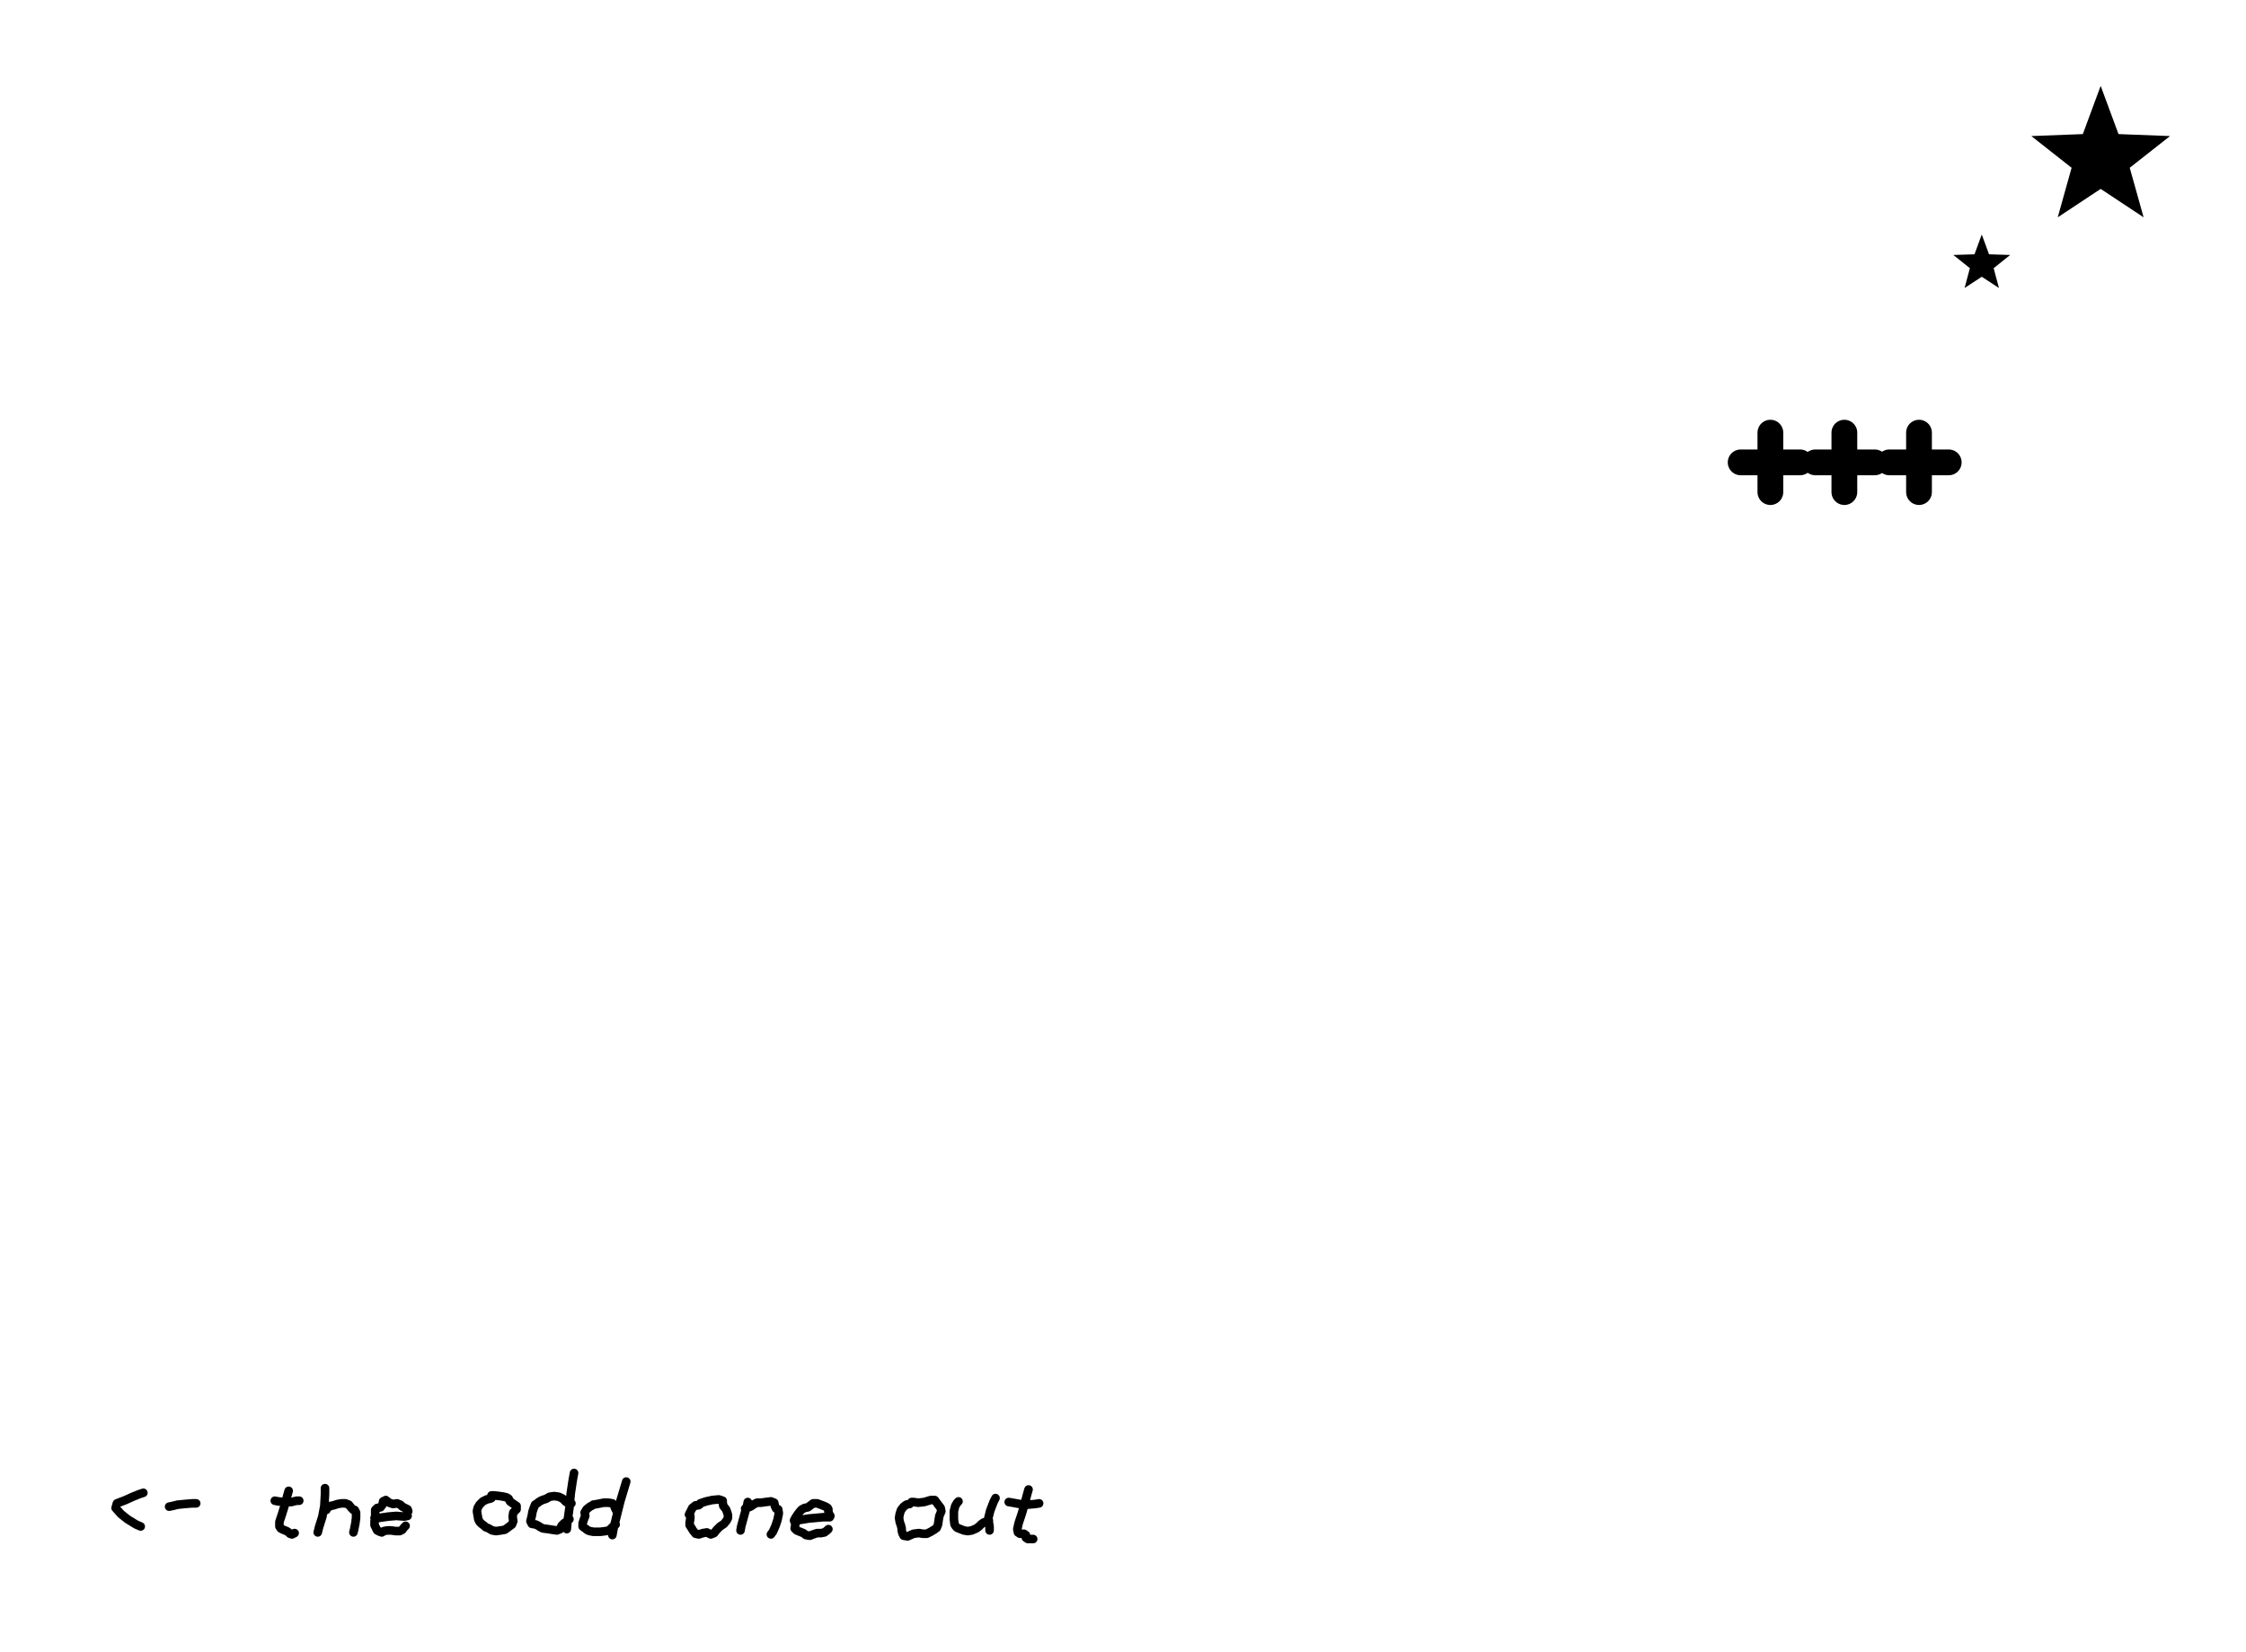
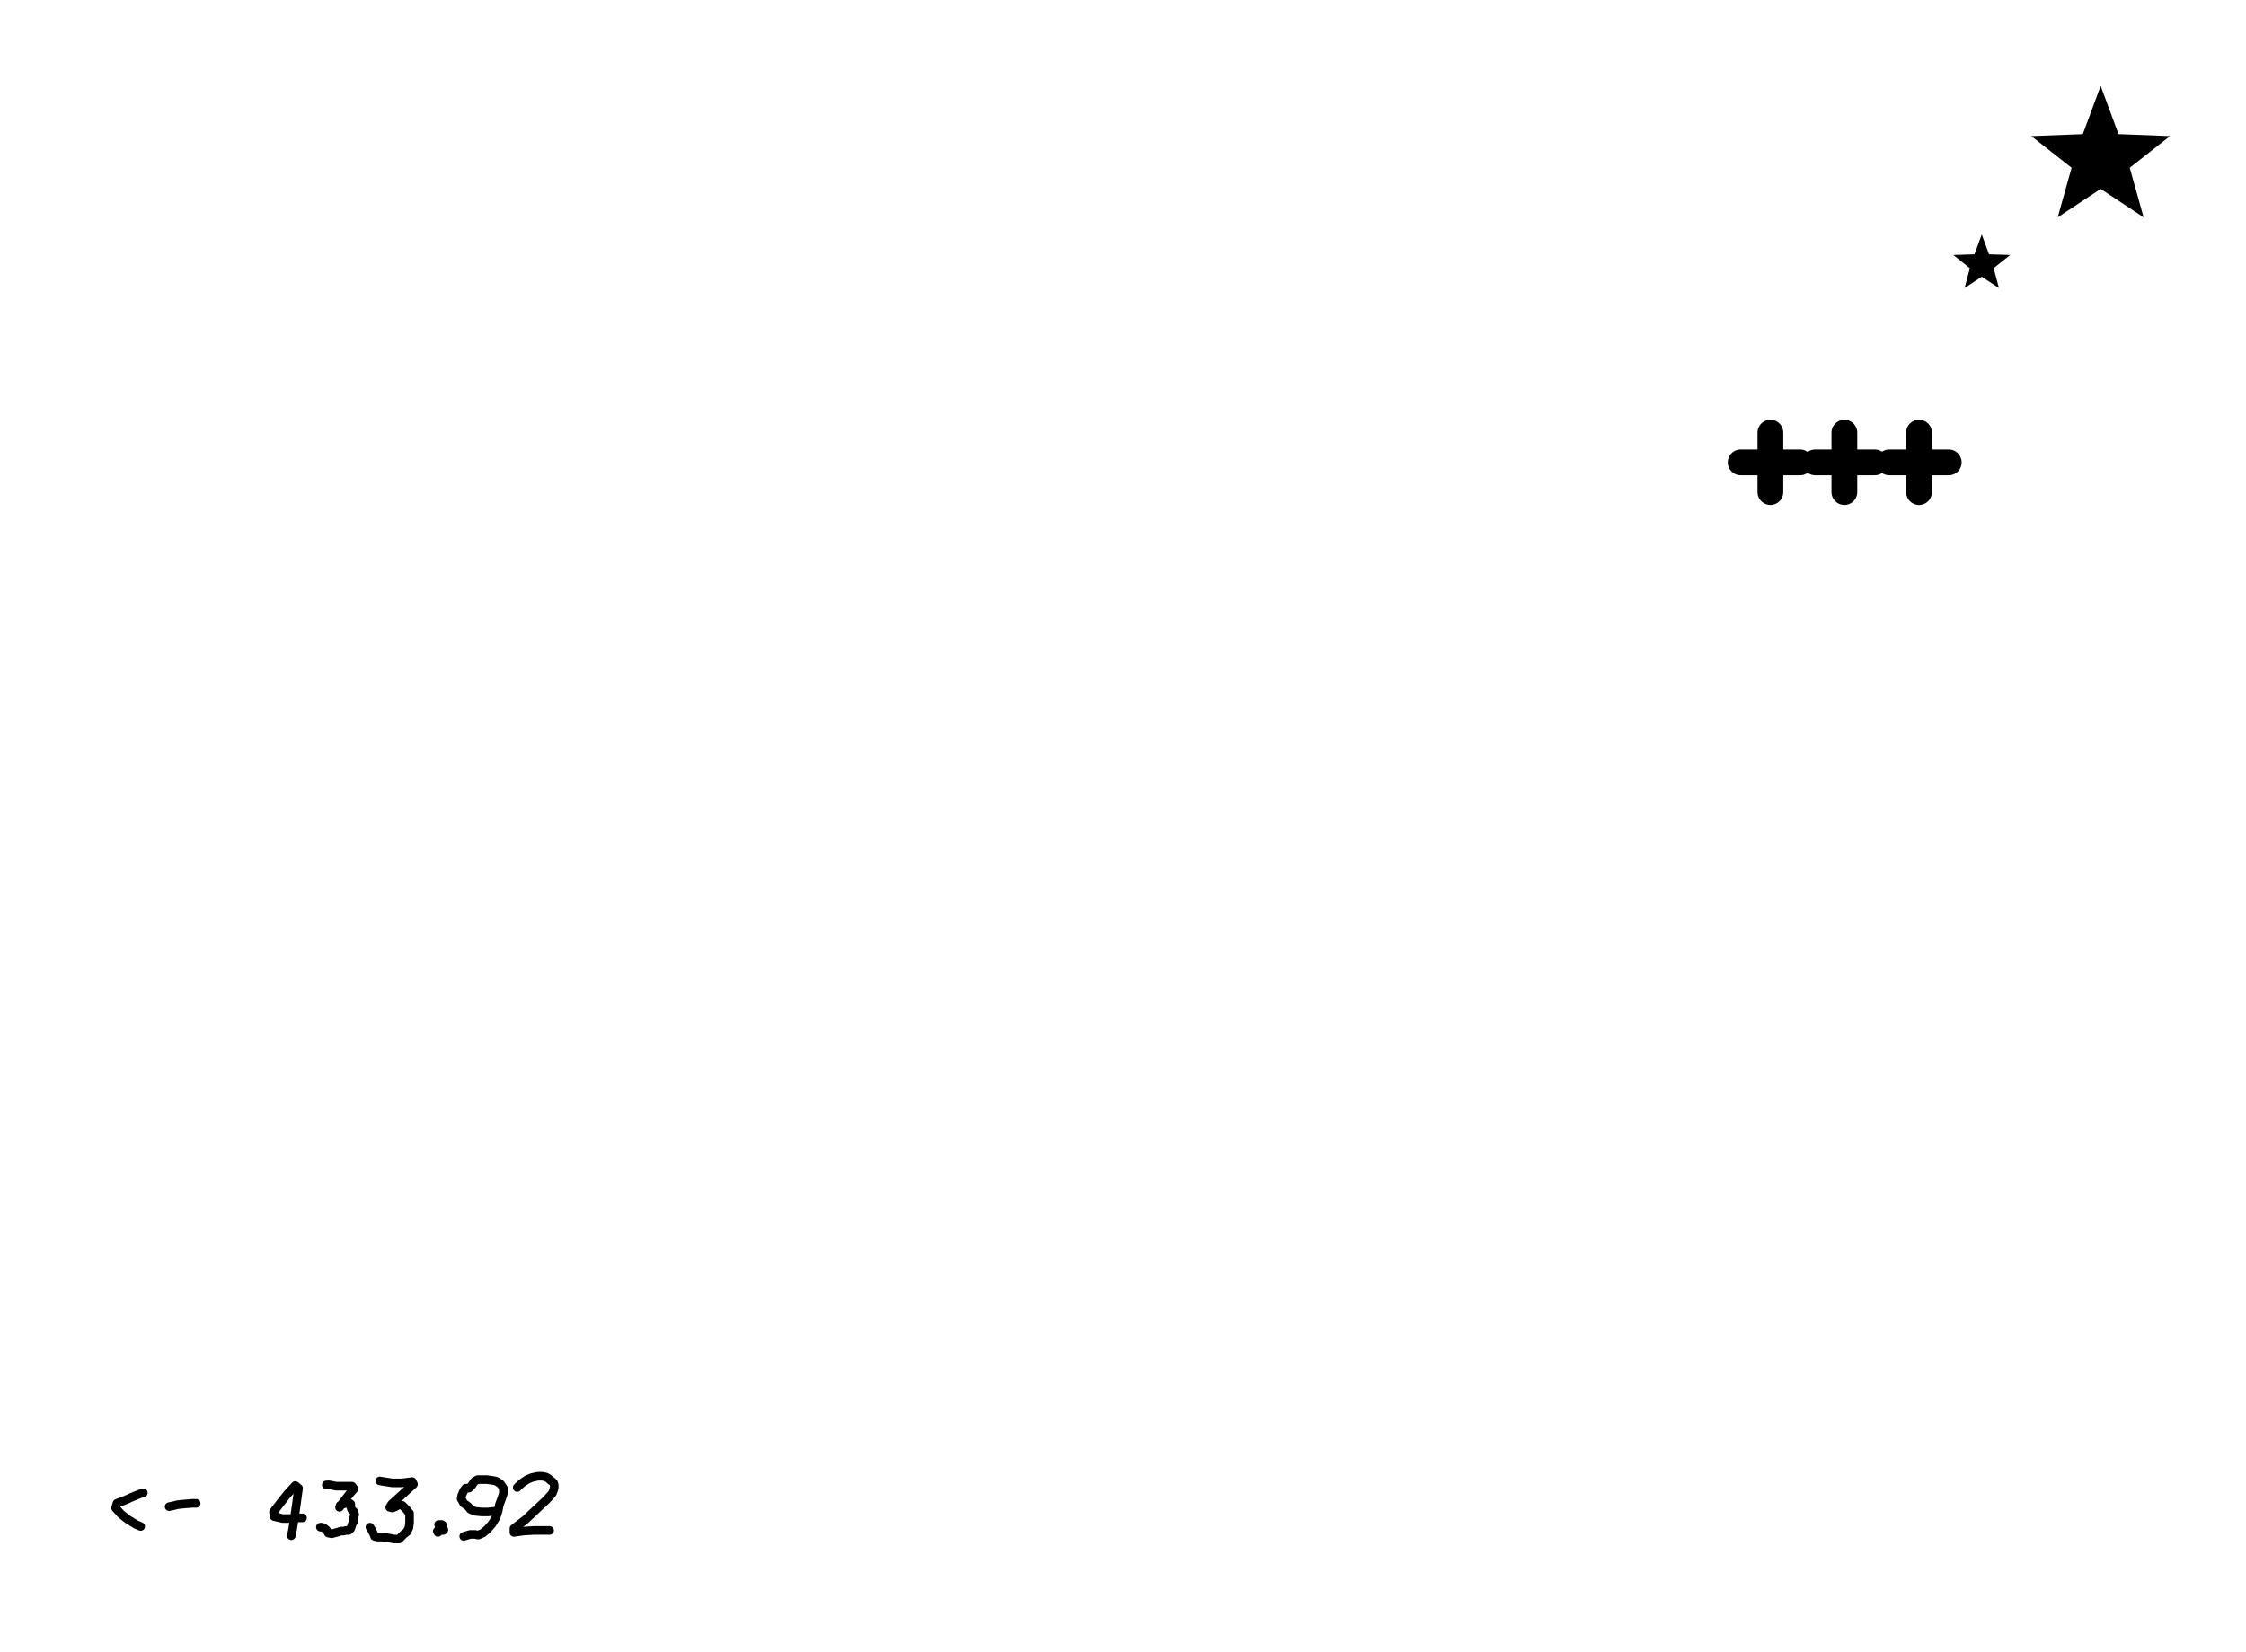
<svg xmlns="http://www.w3.org/2000/svg" viewBox="0 0 340 250">
  <g fill="none" stroke="#000" stroke-linecap="round" stroke-linejoin="round">
    <path d="M318 13l2.7 7.3 7.8 .3-6.1 4.8 2.1 7.5-6.5-4.3-6.5 4.3 2.1-7.5-6.1-4.8 7.8-.3z" fill="#000" stroke="none" fill-rule="evenodd" />
    <path d="M300 35.5l1.1 3 3.2 .1-2.5 2 .8 3-2.6-1.7-2.6 1.7 .8-3-2.5-2 3.2-.1z" fill="#000" stroke="none" fill-rule="evenodd" />
    <path d="M263.5 70l9 0M268 65.5l0 9" stroke-width="3.9" />
    <path d="M274.8 70l9 0M279.2 65.5l0 9" stroke-width="3.9" />
    <path d="M286 70l9 0M290.5 65.5l0 9" stroke-width="3.9" />
-     <path d="M21.7 226l-.6 .2-1 .4-1.1 .5-1.3 .5-.2 .7 .8 .9 1 .8 1.3 .8 .7 .3M25.6 228.1l.5-.1 .8-.2 1-.1 1.2-.1 .6 0M43.7 225.7l-.2 .7-.4 1.5-.4 1.3-.4 1.2 0 .7 .2 .3 .4 .2 .5 .2 .3 .2 .2 .2 .3 .1 .2-.1 .2-.1M41.6 227.2l.5 .1 1 .1 1 0 .8-.2 .4 0M49.2 225.3l0 .9-.1 1.8-.3 1.6-.5 1.6-.2 .8M49.4 228.6l0-.1 0-.1 .3-.2 .3-.2 .5-.1 .6-.2 .6-.1 .6 0 .5 .2 .4 .5 .3 .3 .2 0 .2 .4 0 .8-.1 .8-.2 1-.1 .4M56.7 229.8l.7 0 1.4-.2 1.2-.1 1.2 .1 .5-.1-.2 0 .1-.3 .2-.4-.1-.3-.4-.2-.4-.2-.3-.3-.5-.2-.6 .1-.6-.2-.5-.4-.4 .2-.1 .5-.3 .4-.5 .1-.3 .3 0 .4 0 .6-.1 .7 0 .6 .2 .4 .2 .4 .4 .2 .3 .1 .3-.2 .5-.1 .6 0 .7 .1 .6 0 .4-.2 .3-.4 .2-.2M74.4 226.4l.4 0 .9 .1 .6 .1 .4 .1 .3 .2 .2 .4 .4 .3 .6 .4 0 .5-.5 .5-.1 .6 .1 .7-.2 .5-.4 .3-.4 .3-.3 .2-.6 .1-.7 .1-.6-.1-.5-.3-.5-.2-.2-.2-.4-.3-.3-.3-.2-.4-.1-.6-.1-.6 .1-.5 .3-.5 .5-.5 .6-.3 .5-.1 .2-.1M86.9 223l-.2 1.1-.3 2-.2 2.2-.3 2.1-.1 1.1M86.5 227.6l-.2 0-.2 0-.4-.2-.5-.5-.6-.3-.7-.1-.7 .1-.5 .3-.6 .2-.4 .2-.4 .3-.3 .2-.2 .5-.2 .6-.1 .6-.2 .8 .2 .4 .6 .1 .4 .2 .3 .2 .4 .2 .8 .1 .6 .1 .7 .1 .5-.2 .2-.5 .4-.4 .6-.4 .2-.2M94.8 224.3l-.3 1-.6 2-.5 2-.5 2-.2 1.1M93.4 228.9l-.1-.2-.2-.4-.1-.3-.1-.2-.2-.2-.6-.1-.7 0-1 .2-.6 .1-.1 .1-.4 .2-.5 .4-.3 .5 .1 .5-.2 .5-.2 .6 0 .5 .4 .3 .4 .3 .3 .1 .5 .1 .5 0 .6 0 .8-.1 .5-.1 .3-.3 .3-.3 .3-.2 .1-.1M106 227.6l.3-.1 .6-.2 .9-.2 1-.1 .6 .2 0 .3 .1 .5 .4 .5 .2 .5 .1 .4 0 .4-.2 .4-.4 .5-.6 .4-.5 .5-.4 .5-.5 .2-.6-.3-.6 .1-.6 .2-.5-.1-.4-.5-.3-.5-.2-.3 0-.4 .1-.6 0-.4-.2-.2 .2-.4 .3-.6 .5-.4 .4 0 .2-.1M112.1 231.7l.1-.6 .3-1.1 .3-1.1 .3-1 .1-.5M112.8 228.4l.2-.1 .6-.2 .3-.2 .3-.2 .4-.2 .6 0 .7-.1 .8-.1 .5 .2 .1 .5 .2 .4 .3 .1 .1 .6-.2 1-.3 .9-.4 .9-.3 .4M120.6 230.2l.6-.1 1.2-.2 1.1-.1 1.1-.1 .7 0 .3 0 .1-.2-.2-.3-.1-.4 0-.3-.1-.2-.3-.2-.5-.2-.8-.3-.6 0-.4 .3-.4 .3-.5 .1-.4 .2-.2 .2-.4 .5-.4 .6-.2 .4 .1 .2 .1 .4-.1 .6 .3 .3 .5 .2 .5 .2 .4 .3 .6 .1 .5-.2 .6-.2 .6 0 .5-.1 .4-.3 .2-.2M138 227.4l.3 0 .7 .1 .9-.1 1-.3 .6 0 .3 .4 .3 .4 .3 .4 .1 .5-.3 .7-.1 .6-.1 .7-.2 .5-.4 .3-.5 .3-.6 .3-.6 0-.6-.1-.8 .1-.9 .4-.6-.1-.2-.4-.1-.4 0-.3-.1-.4-.2-.6-.1-.6 .1-.6 .2-.6 .4-.5 .4-.3 .4-.1 .1 0M145.1 227.3l-.2 .2-.3 .5-.2 .8 0 1.2 .1 .8 .2 .3 .2 .2 .5 .2 .5 .2 .6 .1 .6-.1 .7-.3 .4-.3 .3-.3 .4-.3 .6-.2 .2-.1M150.7 226.8l-.3 .6-.5 1.3-.3 1.2 .2 1.2 0 .6M155.7 225.5l-.2 .7-.4 1.5-.4 1.4-.5 1.5-.2 .9 .1 .5 .3 .2 .6 0 .3 .2 0 .4 .3 .2 .5 0 .3 0M152.7 227.4l.6 .1 1.1 .2 1.1 .1 1.2-.1 .6-.1" stroke-width="1.3" />
+     <path d="M21.7 226l-.6 .2-1 .4-1.1 .5-1.3 .5-.2 .7 .8 .9 1 .8 1.3 .8 .7 .3M25.6 228.1l.5-.1 .8-.2 1-.1 1.2-.1 .6 0M44.1 232.5l.2-1 .3-1.9 .3-2.1 .3-2.2-.5-.4-1.2 1.3-1.1 1.4-1 1.3 .1 .7 1.3 .3 1.2 0 1.2-.1 .6 0M49.4 224.8l.5 0 1 .2 1.2 0 1.2 0 .3 .4-.7 .8-.7 .9-.6 .8-.2 .3 .1-.3 .5-.2 .8-.2 .3 .2 0 .4 .1 .4 .4 .4 .1 .4-.1 .3-.1 .3 0 .5-.2 .4-.2 .6-.3 .3-.4 0-.4 .1-.4 0-.6 .2-.8 .2-.5-.1-.3-.5-.4-.3-.3-.1-.2 0M57.5 224.2l.6 .1 1.3 .2 1.4 0 1.6-.2 .2 .4-1.2 1.1-1.1 1-1 .9-.3 .5 .4 .1 .5-.2 .5-.3 .5 .1 .6 .6 .3 .4 .2 .2 0 .4 0 .4 0 .6-.1 .8-.3 .6-.5 .4-.4 .4-.3 .3-.7 0-1.1-.2-.8-.1-.7 0-.4-.1 0-.1-.2-.4-.3-.6-.2-.3M66.4 230.8l.1 0 .4 0 .1 .1 0 .2-.1 .1-.1 .1 .1 .1 .3 .2-.1 .1-.6 0-.3 .1 .1 .1 0 .1 0-.2 .1-.2 .1-.3 0-.1M75.3 228.8l-.5 0-.9 .1-1 0-1-.1-.7-.3-.3-.4-.4-.3-.3-.2-.2-.4-.2-.3 .1-.5 .3-.7 .3-.4 .5 0 .4-.4 .4-.6 .5-.3 .7 0 .7 0 .7 .1 .6 .1 .4 .2 .4 .3 .4 .6 0 .8-.3 .9-.3 .8-.2 1-.3 .9-.6 1-.7 .8-.7 .6-.7 .3-.5-.1-.7 0-.7 .2-.3 .1M78.3 225.2l.1-.1 .3-.3 .5-.4 .6-.4 .7-.3 .9-.2 .7 0 .5 .1 .4 .2 .3 .3 .3 .2 .2 .2 .1 .3 0 .4-.1 .4-.2 .5-.9 1-1.6 1.5-1.6 1.5-1.7 1.3 0 .6 1.4-.2 1.6-.1 1.6 0 .8 0" stroke-width="1.3" />
  </g>
</svg>
